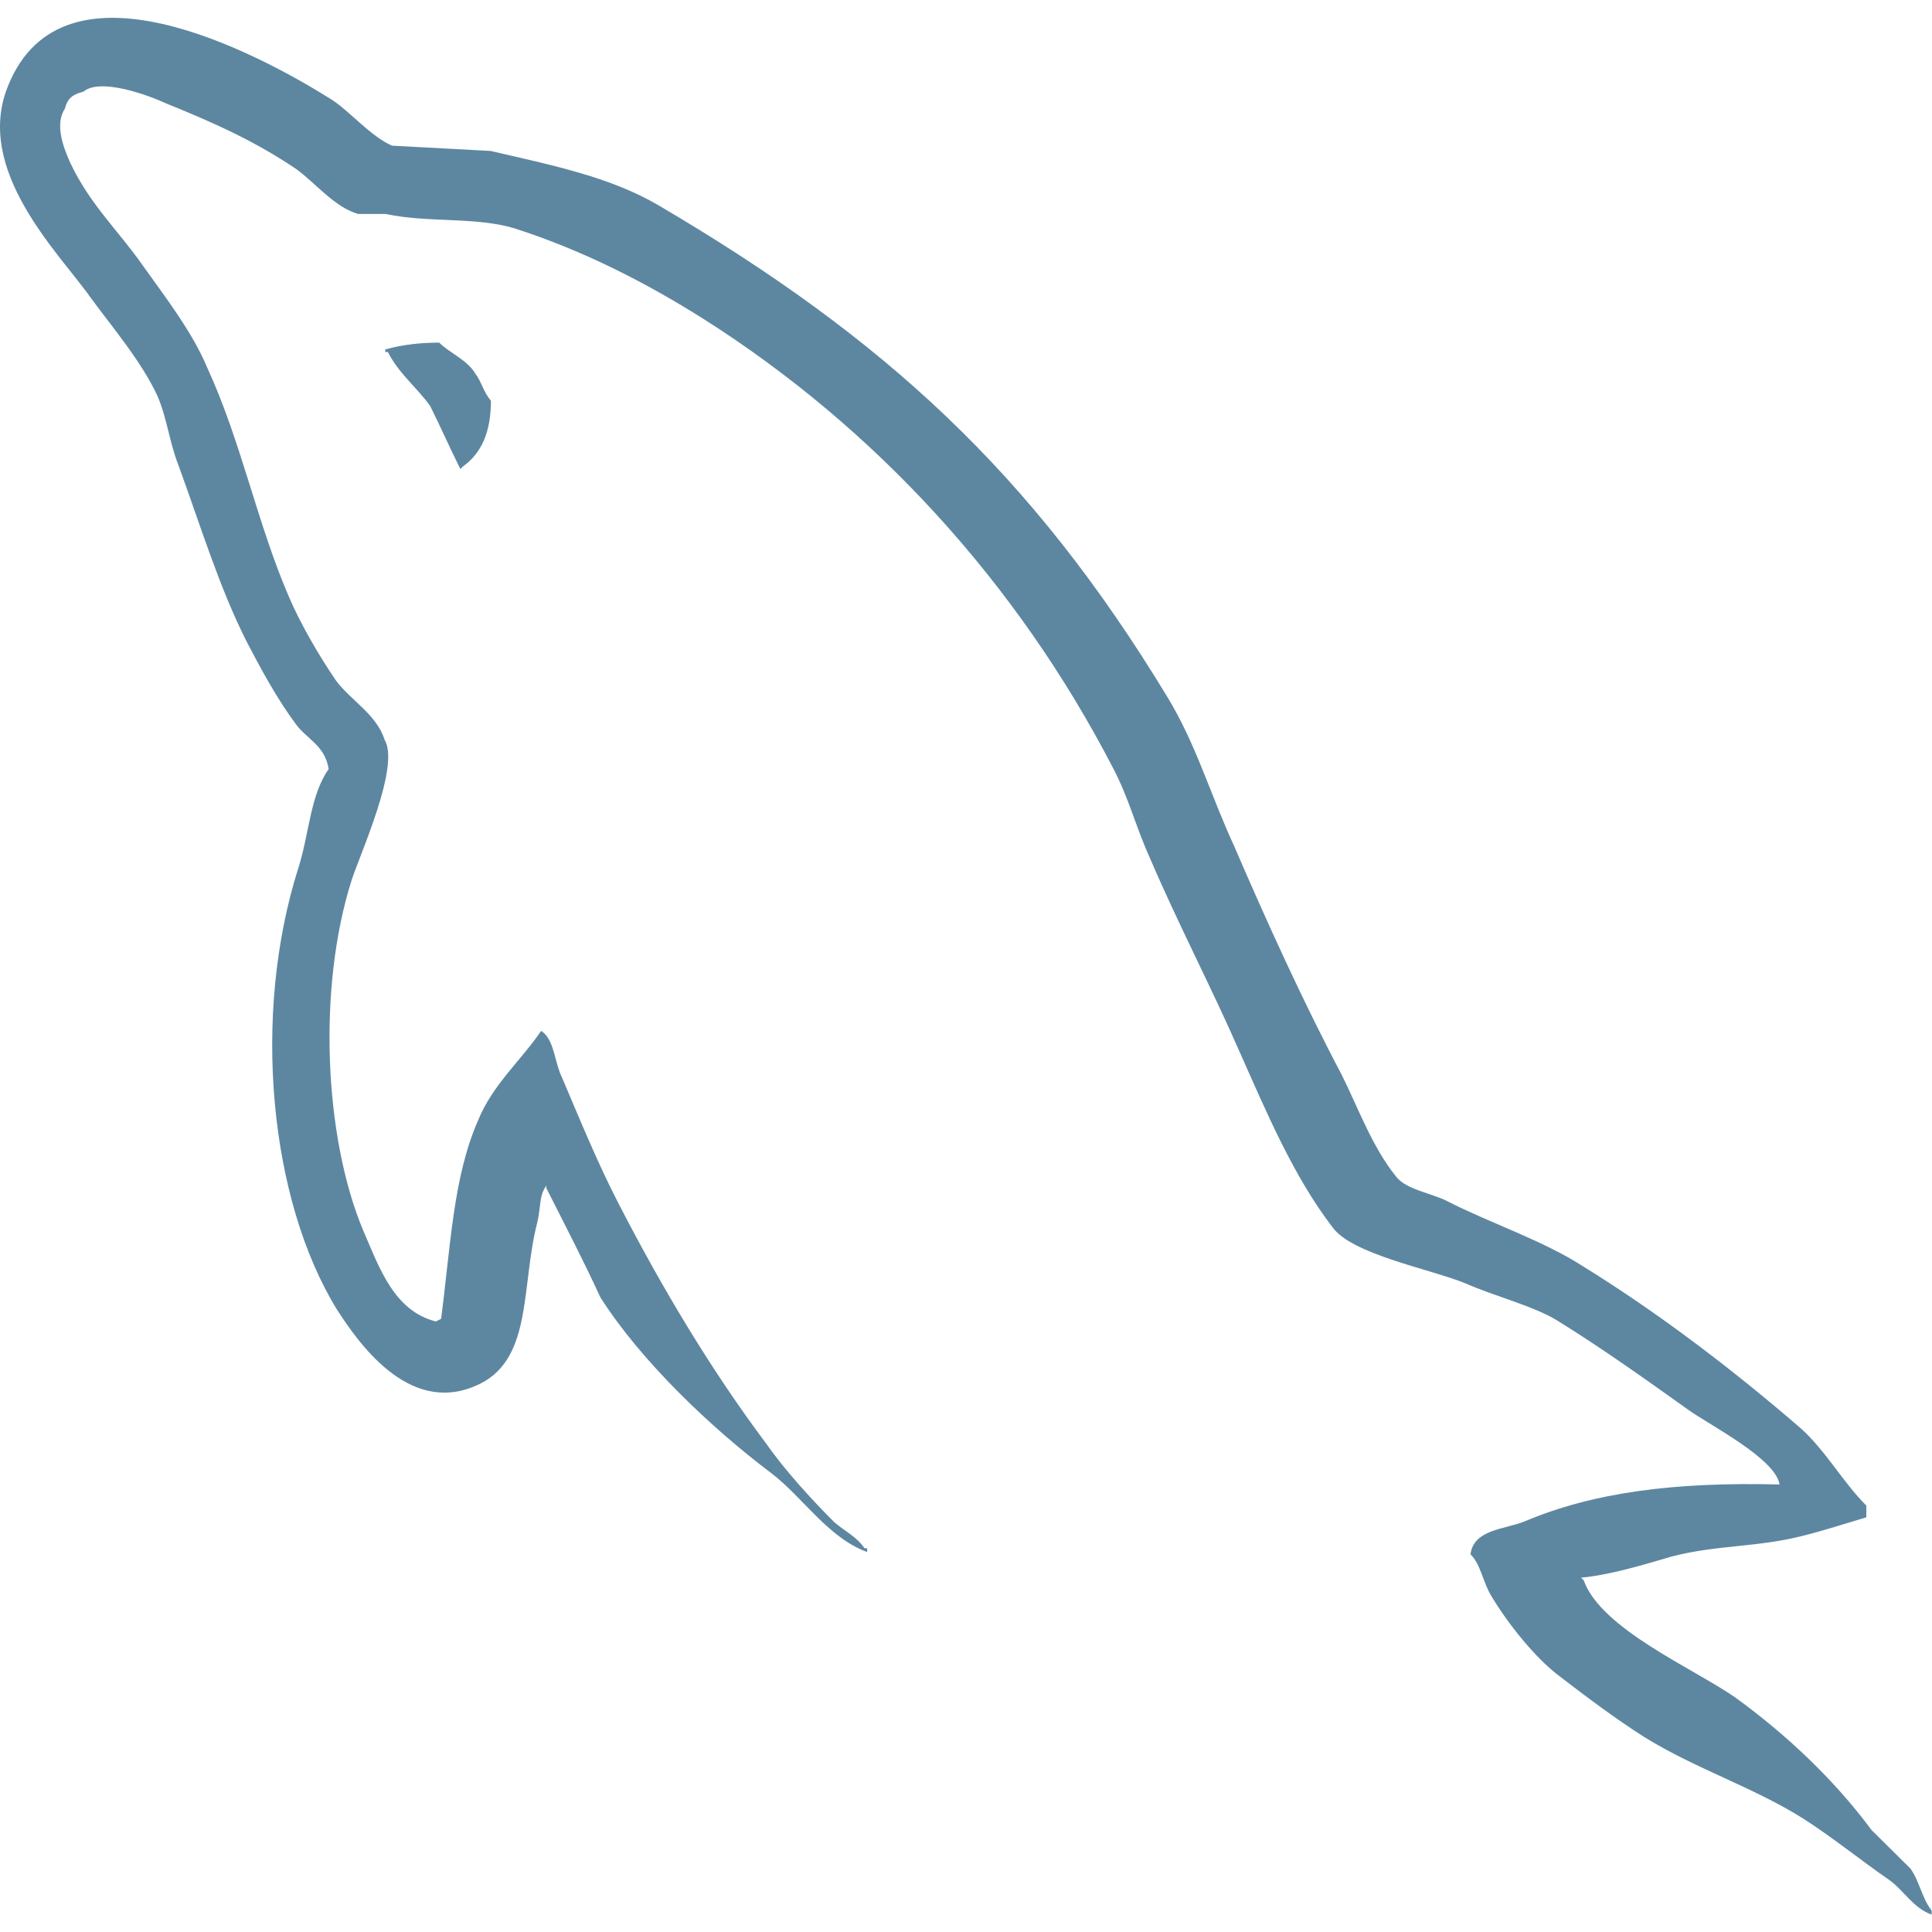
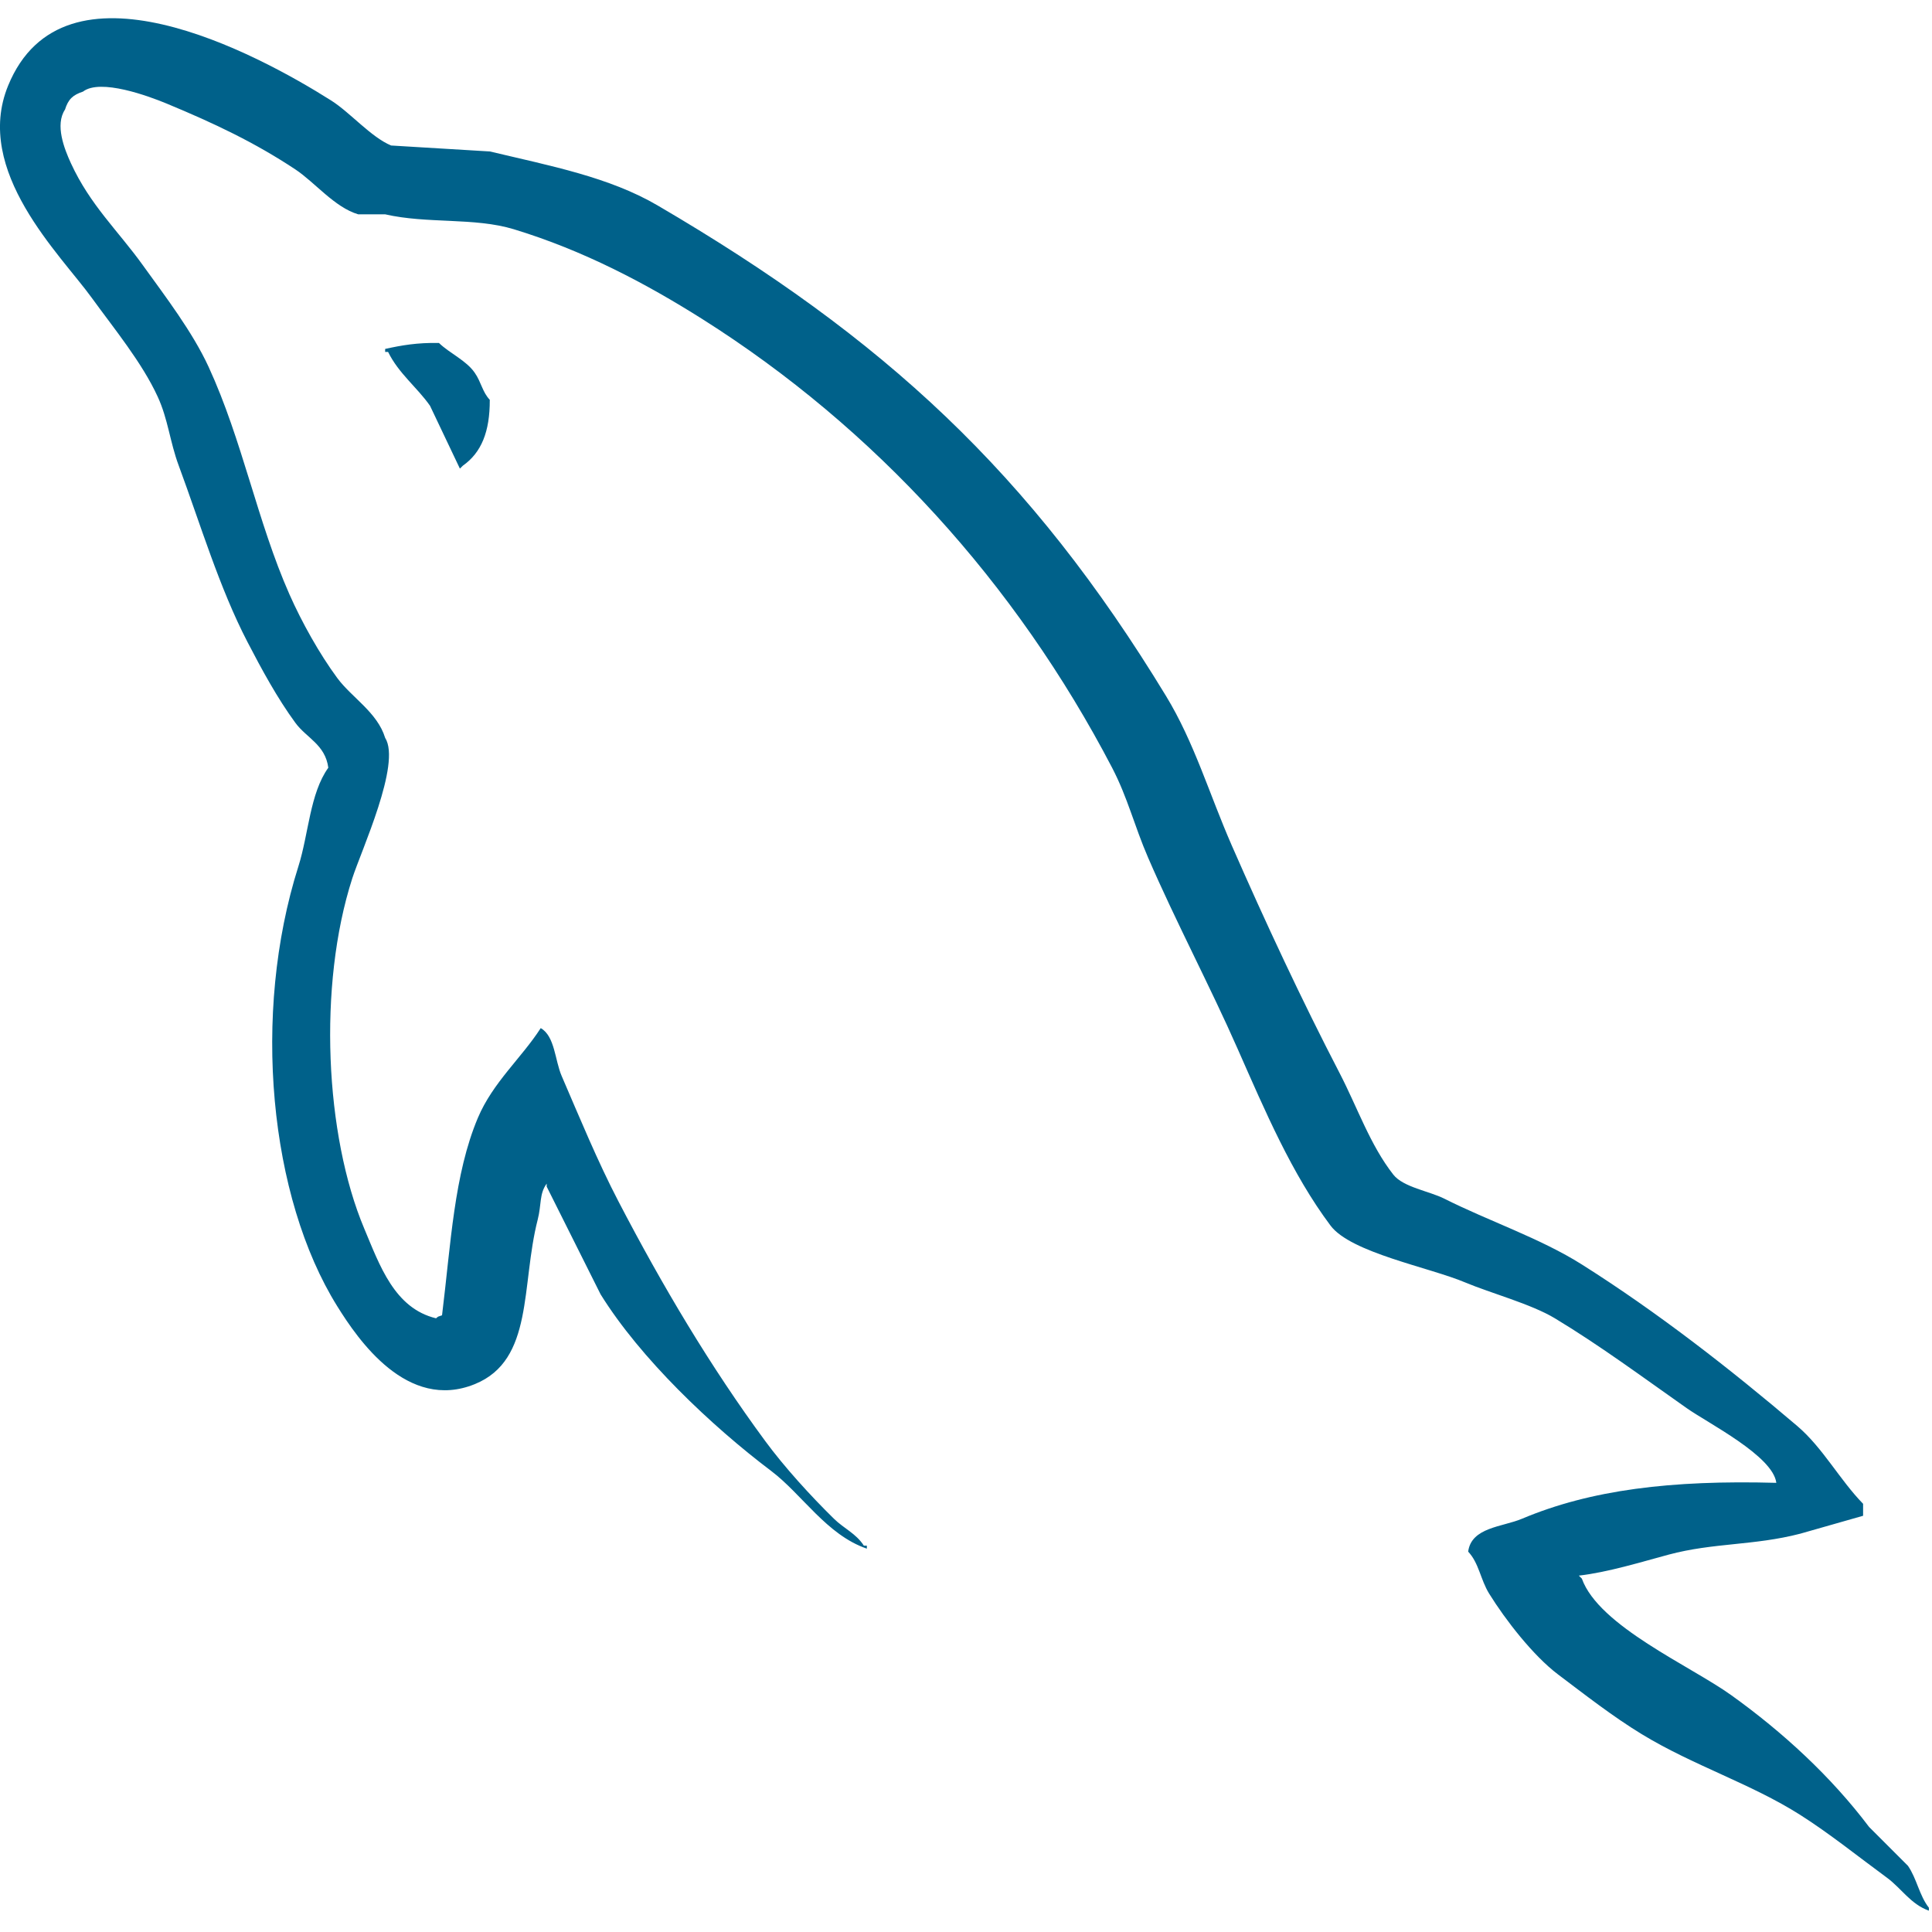
- <svg xmlns="http://www.w3.org/2000/svg" xml:space="preserve" viewBox="0 0 512 512">
-   <path d="M471.6 393.4c-27.9-.7-49.4 2.1-67.6 9.8-5.2 2.1-13.5 2.1-14.3 8.7 2.8 2.8 3.2 7.3 5.6 11.2 4.2 7 11.5 16.3 18.1 21.2 7.3 5.6 14.6 11.1 22.3 16 13.5 8.4 28.9 13.3 42.1 21.6 7.7 4.9 15.3 11.1 23 16.4 3.8 2.8 6.2 7.3 11.1 9.1v-1.1c-2.5-3.1-3.2-7.7-5.6-11.1L496 485c-10.1-13.6-22.7-25.4-36.2-35.2-11.1-7.7-35.5-18.1-40.1-31l-.7-.7c7.7-.7 16.8-3.5 24-5.6 11.8-3.1 22.7-2.4 34.8-5.5 5.6-1.4 11.1-3.2 16.8-4.9V399c-6.3-6.3-10.8-14.6-17.4-20.5-17.7-15.3-37.3-30.3-57.5-42.8-10.8-7-24.7-11.5-36.2-17.4-4.1-2.1-11.1-3.1-13.6-6.6-6.2-7.7-9.8-17.7-14.3-26.8-10.1-19.1-19.8-40.4-28.5-60.6-6.3-13.6-10.1-27.1-17.8-39.7-35.9-59.2-74.9-95-134.8-130.2-12.8-7.5-28.1-10.6-44.5-14.4l-26.1-1.4c-5.6-2.4-11.2-9.1-16-12.2C68 13.9 16.8-13.3 2.2 22.6-7.2 45.2 16.1 67.5 24.1 79c5.9 8 13.6 17.1 17.7 26.1 2.5 5.9 3.1 12.2 5.6 18.5 5.6 15.3 10.8 32.4 18.1 46.7 3.8 7.3 8 15 12.9 21.6 2.8 3.9 7.7 5.6 8.7 11.9-4.9 6.9-5.2 17.4-8 26.1-12.5 39.3-7.6 88.1 10.1 117 5.6 8.7 18.8 27.9 36.5 20.5 15.7-6.3 12.2-26.1 16.7-43.5 1-4.2.4-7 2.4-9.7v.7c4.9 9.7 9.8 19.1 14.3 28.9 10.8 17 29.6 34.8 45.3 46.6 8.3 6.3 15 17.1 25.4 20.9v-1h-.7c-2.1-3.1-5.2-4.5-8-6.9-6.3-6.3-13.2-13.9-18.1-20.9-14.6-19.5-27.5-41.1-39-63.4-5.6-10.8-10.4-22.6-15-33.4-2.1-4.2-2.1-10.4-5.6-12.5-5.2 7.7-12.9 14.3-16.7 23.7-6.6 15-7.3 33.4-9.8 52.6l-1.4.7c-11.1-2.8-15-14.3-19.2-24-10.4-24.7-12.2-64.4-3.1-93 2.4-7.3 12.9-30.3 8.7-37.2-2.1-6.7-9.1-10.5-12.9-15.7-4.5-6.6-9.4-15-12.5-22.3-8.4-19.5-12.6-41.1-21.6-60.6C51 88 43.7 78.6 37.8 70.3c-6.6-9.4-13.9-16-19.2-27.2-1.7-3.8-4.2-10.1-1.4-14.3.7-2.8 2.1-3.8 4.9-4.5 4.5-3.8 17.4 1 21.9 3.1 12.9 5.2 23.7 10.1 34.5 17.4 4.9 3.5 10.1 10.1 16.4 11.9h7.3c11.1 2.4 23.7.7 34.1 3.8 18.4 5.9 35.2 14.6 50.1 24 45.6 28.9 83.2 70 108.6 119.1 4.2 8 5.9 15.3 9.7 23.7 7.3 17.1 16.4 34.5 23.7 51.2 7.3 16.4 14.3 33.1 24.7 46.7 5.2 7.3 26.1 11.1 35.5 15 6.9 3.1 17.8 5.9 24 9.7 11.8 7.3 23.6 15.7 34.8 23.7 5.7 4.1 23.1 12.9 24.2 19.8M116.4 90.8c-4.8 0-9.6.5-14.3 1.8v.7h.7c2.8 5.6 7.7 9.4 11.2 14.3 2.8 5.6 5.2 11.1 8 16.7l.7-.7c4.9-3.5 7.4-9.1 7.4-17.4-2.1-2.5-2.4-4.9-4.2-7.3-2.2-3.6-6.7-5.3-9.5-8.1" style="fill:#5d87a1" />
+ <svg xmlns="http://www.w3.org/2000/svg" viewBox="0 0 128 128">
+   <path fill="#00618A" d="M117.688 98.242c-6.973-.191-12.297.461-16.852 2.379-1.293.547-3.355.559-3.566 2.18.711.746.82 1.859 1.387 2.777 1.086 1.754 2.922 4.113 4.559 5.352 1.789 1.348 3.633 2.793 5.551 3.961 3.414 2.082 7.223 3.27 10.504 5.352 1.938 1.23 3.859 2.777 5.75 4.164.934.684 1.563 1.75 2.773 2.18v-.195c-.637-.812-.801-1.93-1.387-2.777l-2.578-2.578c-2.52-3.344-5.719-6.281-9.117-8.719-2.711-1.949-8.781-4.578-9.91-7.73l-.199-.199c1.922-.219 4.172-.914 5.949-1.391 2.98-.797 5.645-.59 8.719-1.387l4.164-1.187v-.793c-1.555-1.594-2.664-3.707-4.359-5.152-4.441-3.781-9.285-7.555-14.273-10.703-2.766-1.746-6.184-2.883-9.117-4.363-.988-.496-2.719-.758-3.371-1.586-1.539-1.961-2.379-4.449-3.566-6.738-2.488-4.793-4.93-10.023-7.137-15.066-1.504-3.437-2.484-6.828-4.359-9.91-9-14.797-18.687-23.73-33.695-32.508-3.195-1.867-7.039-2.605-11.102-3.57l-6.543-.395c-1.332-.555-2.715-2.184-3.965-2.977C16.977 3.52 4.223-3.312.539 5.672-1.785 11.34 4.016 16.871 6.09 19.746c1.457 2.012 3.32 4.273 4.359 6.539.688 1.492.805 2.984 1.391 4.559 1.438 3.883 2.695 8.109 4.559 11.695.941 1.816 1.98 3.727 3.172 5.352.727.996 1.98 1.438 2.18 2.973-1.227 1.715-1.297 4.375-1.984 6.543-3.098 9.77-1.926 21.91 2.578 29.137 1.383 2.223 4.641 6.98 9.117 5.156 3.918-1.598 3.043-6.539 4.164-10.902.254-.988.098-1.715.594-2.379v.199l3.57 7.133c2.641 4.254 7.324 8.699 11.297 11.699 2.059 1.555 3.68 4.242 6.344 5.152v-.199h-.199c-.516-.805-1.324-1.137-1.98-1.781-1.551-1.523-3.277-3.414-4.559-5.156-3.613-4.902-6.805-10.27-9.711-15.855-1.391-2.668-2.598-5.609-3.77-8.324-.453-1.047-.445-2.633-1.387-3.172-1.281 1.988-3.172 3.598-4.164 5.945-1.582 3.754-1.789 8.336-2.375 13.082-.348.125-.195.039-.398.199-2.762-.668-3.73-3.508-4.758-5.949-2.594-6.164-3.078-16.09-.793-23.191.59-1.836 3.262-7.617 2.18-9.316-.516-1.691-2.219-2.672-3.172-3.965-1.18-1.598-2.355-3.703-3.172-5.551-2.125-4.805-3.113-10.203-5.352-15.062-1.07-2.324-2.875-4.676-4.359-6.738-1.645-2.289-3.484-3.977-4.758-6.742-.453-.984-1.066-2.559-.398-3.566.215-.684.516-.969 1.191-1.191 1.148-.887 4.352.297 5.547.793 3.18 1.32 5.832 2.578 8.527 4.363 1.289.855 2.598 2.512 4.16 2.973h1.785c2.789.641 5.914.195 8.523.988 4.609 1.402 8.738 3.582 12.488 5.949 11.422 7.215 20.766 17.48 27.156 29.734 1.027 1.973 1.473 3.852 2.379 5.945 1.824 4.219 4.125 8.559 5.941 12.688 1.816 4.113 3.582 8.27 6.148 11.695 1.348 1.801 6.551 2.766 8.918 3.766 1.66.699 4.379 1.43 5.949 2.379 3 1.809 5.906 3.965 8.723 5.945 1.402.992 5.73 3.168 5.945 4.957zm-88.605-75.52c-1.453-.027-2.48.156-3.566.395v.199h.195c.695 1.422 1.918 2.34 2.777 3.566l1.98 4.164.199-.195c1.227-.867 1.789-2.25 1.781-4.363-.492-.52-.562-1.164-.992-1.785-.562-.824-1.66-1.289-2.375-1.98zm0 0" />
</svg>
